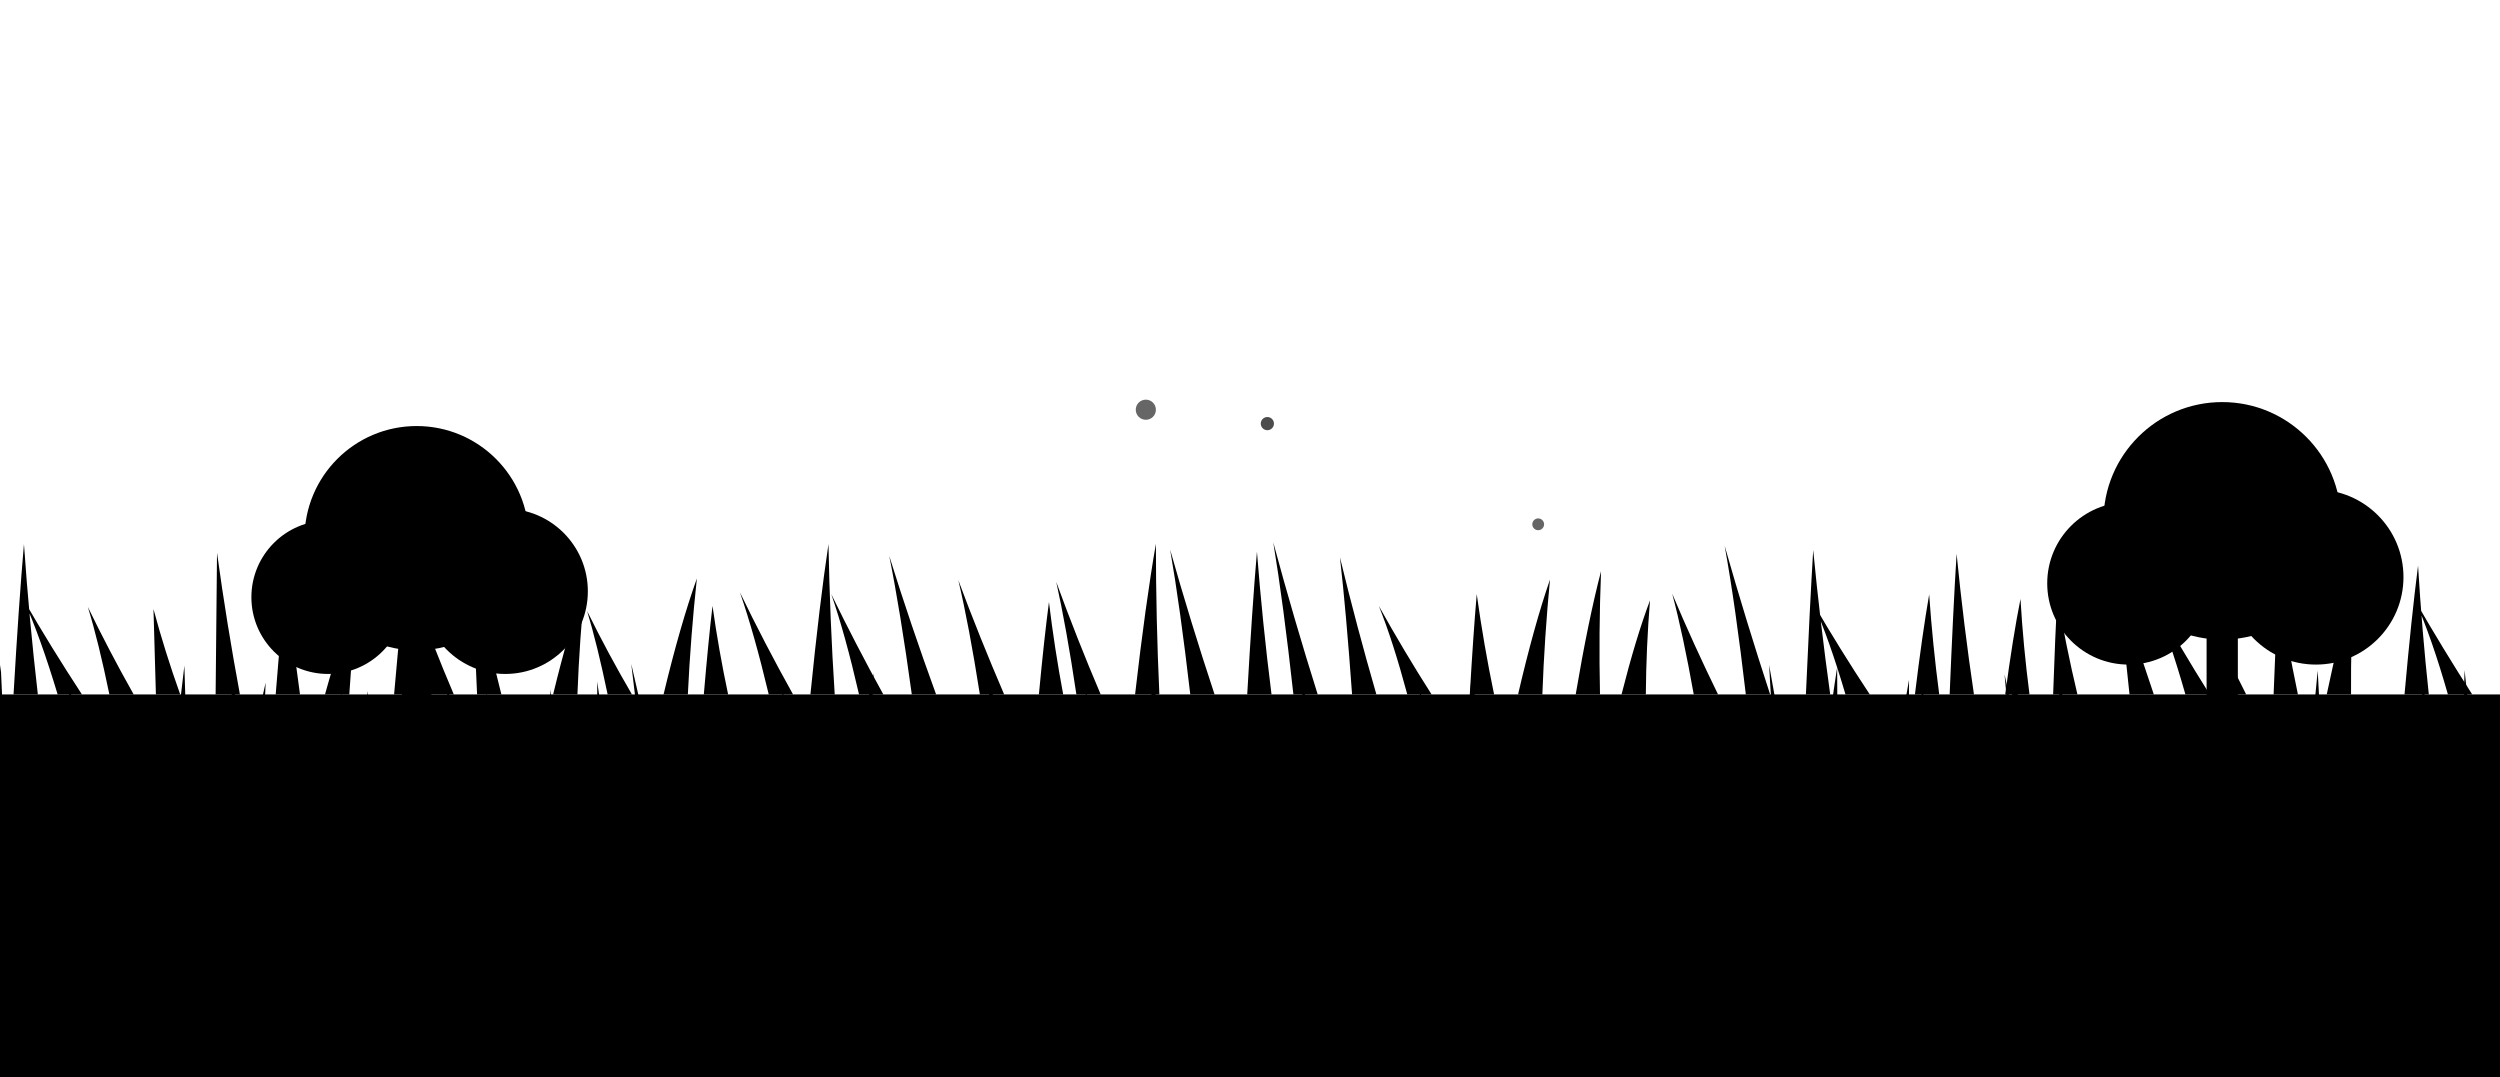
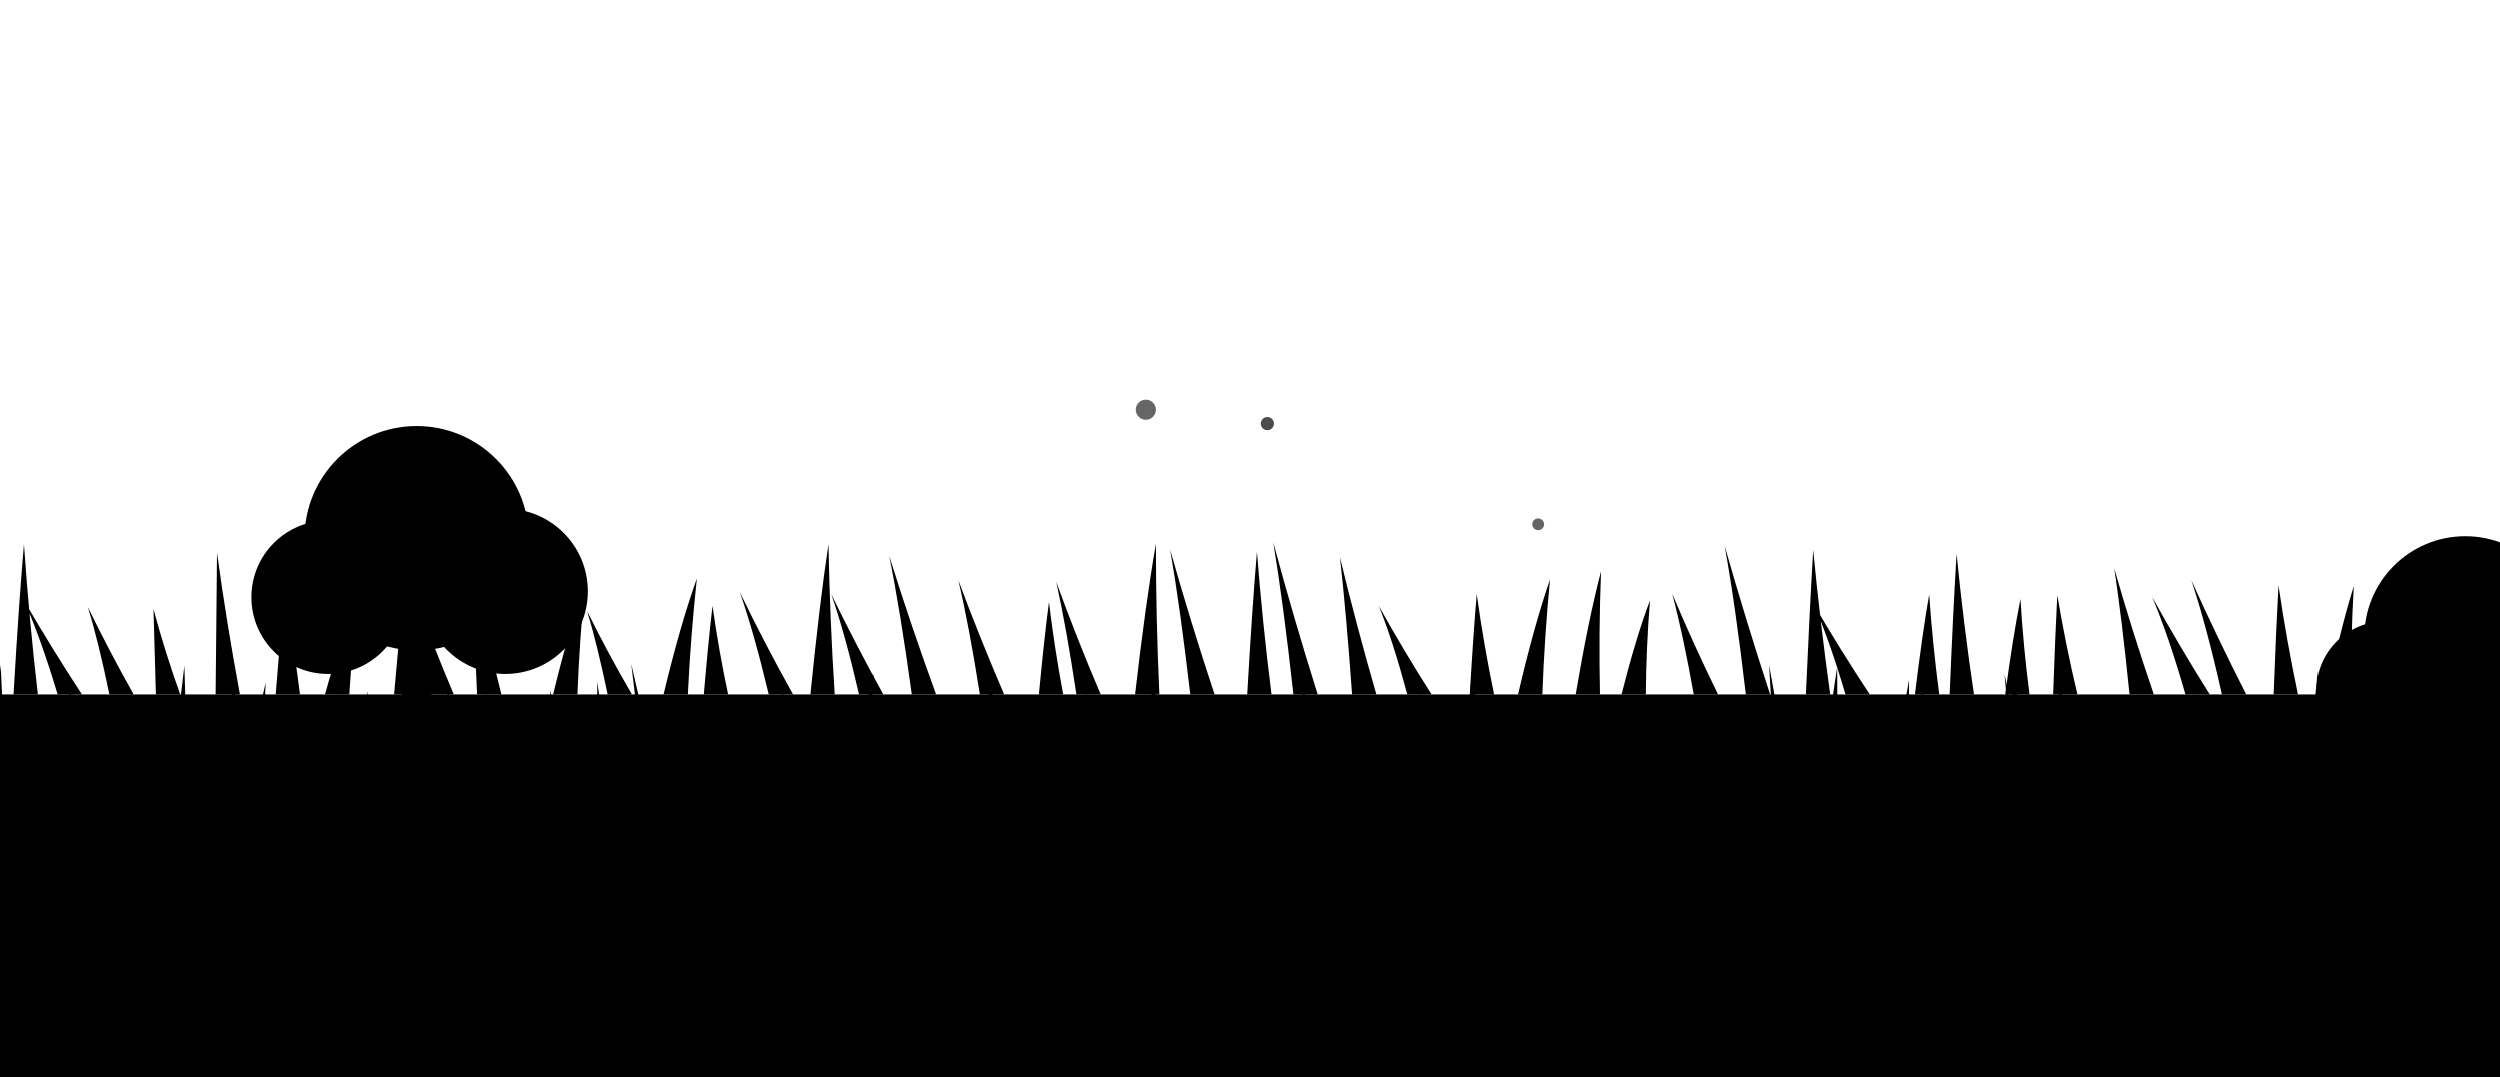
<svg xmlns="http://www.w3.org/2000/svg" viewBox="0 50 720 310">
  <g id="fs-fundo">
    <circle cx="330" cy="168" r="2.9" class="v" opacity=".6" />
    <circle cx="365" cy="172" r="1.9" class="v" opacity=".7" />
    <circle cx="443" cy="201" r="1.7" class="v" opacity=".6" />
    <circle cx="98" cy="203" r="2.6" class="v" opacity=".4" />
-     <g transform="matrix(.9 0 0 .9 640 290)">
+     <g transform="translate(710 310)scale(.765)">
      <rect width="10" height="70" x="-5" y="-70" class="t" rx="4" />
      <g class="c">
        <circle cy="-100" r="38" />
        <circle cx="-30" cy="-80" r="26" />
        <circle cx="30" cy="-82" r="28" />
      </g>
    </g>
  </g>
  <g id="fs-gfundo">
    <path d="M3.9 250q1.5-26 3-43.3 1.5 21.7 4 43.3Zm12.7 0q-4.9-16.3-9.7-27.1 7.8 13.5 16.7 27.1Zm14.9 0q-3.1-15.1-6.2-25.2 6.1 12.6 13.2 25.2Zm13.4 0-.7-24.6q3.3 12.3 7.7 24.6Zm17.2 0 .4-40.8q2.8 20.4 6.6 40.8Zm17.3 0q1.6-20.4 3.2-34 1.4 17 3.8 34Zm14.2 0q4.9-17.7 9.9-29.6-2 14.8-2.9 29.6Zm19.9 0q2.1-24.5 4.2-40.8.9 20.4 2.8 40.8Zm10.2 0q-2.1-17.2-4.2-28.6 5.1 14.3 11.2 28.6Zm13.7 0q-1-23.6-2-39.3 4 19.6 9 39.3Zm21.9 0q4.6-19 9.2-31.7-1.6 15.8-2.2 31.7Zm15.7 0q-3-14.4-5.9-24 5.9 12 12.9 24Zm16.1 0q4.8-20 9.6-33.4-1.8 16.7-2.6 33.4Zm11.6 0q1.3-15.3 2.5-25.5 1.8 12.8 4.5 25.5Zm18.7 0q-4.2-17.6-8.3-29.4 7.1 14.7 15.3 29.4Zm12 0q2.6-26 5.2-43.3.4 21.7 1.8 43.3Zm14 0q-4-17.4-8-28.9 7 14.4 15 28.9Zm15.2 0q-3.3-24-6.5-39.9 6.2 19.9 13.5 39.9Zm19.6 0q-3.1-19.8-6.2-32.9 6.1 16.4 13.2 32.9Zm17 0q1.5-16 2.9-26.6 1.6 13.3 4.1 26.6Zm10.8 0q-2.9-19.4-5.8-32.4 5.9 16.2 12.8 32.4Zm16.9 0q3-26.1 6-43.4 0 21.7 1 43.4Zm15.9 0q-2.9-25-5.8-41.7 5.9 20.9 12.8 41.7Zm16.4 0q1.4-24.7 2.8-41.1 1.6 20.6 4.2 41.1Zm13.3 0q-2.9-26.3-5.8-43.8 5.9 21.9 12.8 43.8Zm16.9 0q-1.7-23.7-3.5-39.5 4.8 19.8 10.5 39.5Zm15.9 0q-4.1-15.3-8.2-25.5 7.1 12.8 15.2 25.5Zm18 0q1-17.3 2-28.9 2 14.5 5 28.9Zm13.9 0q4.6-19.8 9.2-33.1-1.6 16.6-2.2 33.1Zm16.6 0q3.6-21.3 7.3-35.5-.7 17.8-.3 35.5Zm13.2 0q4.1-16.2 8.2-27.1-1.1 13.6-1.2 27.1Zm20.8 0q-3.1-17.4-6.2-29 6.1 14.5 13.2 29Zm15 0q-3-25.7-6.1-42.8 6.1 21.4 13.1 42.8Zm17.3 0q1.1-25 2.1-41.6 2 20.8 4.9 41.6Zm11.4 0q-4.6-15.6-9.2-26.1 7.6 13.1 16.2 26.1Zm20 0q2.1-17.3 4.1-28.8 1 14.4 2.9 28.8Zm10 0q1-24.3 2-40.5 2 20.3 5 40.5Zm16 0q2.2-16.5 4.4-27.5.8 13.7 2.6 27.5Zm13.8 0q.6-17.1 1.2-28.6 2.4 14.3 5.8 28.6Zm22 0q-2.2-21.8-4.4-36.3 5.2 18.2 11.4 36.3Zm16.1 0q-4.8-16.8-9.6-28.1 7.8 14.1 16.6 28.1Zm10.5 0q-4.4-19.7-8.8-32.9 7.4 16.4 15.8 32.9Zm14.9 0q.7-18.8 1.4-31.4 2.3 15.7 5.6 31.4Zm15.3 0q3.9-18.7 7.8-31.2-.9 15.6-.8 31.2Zm22.4 0q2-22.3 3.9-37.1 1.1 18.5 3.1 37.1Zm12.5 0q-4.6-16.1-9.3-26.8 7.7 13.4 16.3 26.8Z" />
    <rect width="800" height="140" x="-40" y="250" />
  </g>
  <g id="fs-arvores">
    <g transform="matrix(.85 0 0 .85 120 290)">
      <rect width="10" height="70" x="-5" y="-70" class="t" rx="4" />
      <g class="c">
        <circle cy="-100" r="38" />
        <circle cx="-30" cy="-80" r="26" />
        <circle cx="30" cy="-82" r="28" />
      </g>
    </g>
  </g>
  <g id="fs-gmeio">
    <path d="M-3.9 290q2.1-29.1 4.1-48.5 1 24.2 2.9 48.5Zm19.2 0q1.4-16.9 2.7-28.1 1.7 14.1 4.3 28.1Zm7.8 0q-1.8-26.6-3.6-44.4 4.8 22.2 10.6 44.4Zm15.7 0q.5-17.6 1-29.3 2.5 14.6 6 29.3Zm9.5 0q2.4-29 4.8-48.3.6 24.1 2.2 48.3Zm11.4 0q4.1-27.5 8.3-45.8-1.2 22.9-1.3 45.8Zm8.8 0q4-26 8-43.4-1 21.7-1 43.4Zm15.8 0q2.9-22.3 5.8-37.2.1 18.6 1.2 37.2Zm11.5 0q1.3-24.5 2.5-40.8 1.8 20.4 4.5 40.8Zm7.8 0q1.1-24.6 2.2-41 1.9 20.5 4.8 41Zm9.2 0q4.9-25.4 9.8-42.3-1.9 21.1-2.8 42.3Zm18 0q-1.1-26.6-2.3-44.3 4.2 22.1 9.3 44.3Zm10.4 0q-.6-24.6-1.2-41 3.6 20.5 8.2 41Zm12.5 0q2.5-17.7 5-29.5.5 14.7 2 29.5Zm5.1 0-.4-41.4q3.2 20.7 7.4 41.4Zm13.2 0v-43.7q3 21.9 7 43.7Zm14.7 0q-2.4-29.3-4.9-48.8 5.5 24.4 11.9 48.8Zm6.8 0q1.8-20.7 3.6-34.5 1.2 17.2 3.4 34.5Zm13.2 0q4-18.9 8.1-31.5-1.1 15.7-1.1 31.5Zm15.2 0q3.9-22.7 7.9-37.8-1 18.9-.9 37.8Zm9 0q-3-25.7-6.1-42.9 6.1 21.4 13.1 42.9Zm12.4 0q4.2-27.7 8.3-46.1-1.1 23-1.3 46.1Zm15.2 0q.9-21.9 1.7-36.4 2.2 18.2 5.3 36.4Zm7.1 0v-30.7q3 15.3 7 30.7Zm15.8 0q2.1-28.3 4.2-47.1.9 23.5 2.8 47.1Zm12.5 0q-3.3-20.4-6.6-34 6.3 17 13.6 34Zm7.6 0q-2.8-20.4-5.7-33.9 5.9 16.9 12.7 33.9Zm11.4 0-.2-42q3.1 21 7.2 42Zm10.8 0q4.8-28.1 9.6-46.9-1.8 23.5-2.6 46.9Zm12.7 0q-4.7-17.6-9.4-29.3 7.7 14.6 16.4 29.3Zm15 0q2.1-17.1 4.1-28.6 1 14.3 2.9 28.6Zm9.2 0q2.9-20.8 5.8-34.7.1 17.3 1.2 34.7Zm7.2 0-.9-30.7q3.4 15.3 7.9 30.7Zm11.6 0q-2.6-28-5.2-46.7 5.6 23.4 12.2 46.7Zm12.6 0q1.3-17.2 2.5-28.7 1.8 14.4 4.5 28.7Zm14 0q1.6-25.3 3.1-42.1 1.5 21.1 3.9 42.1Zm14.5 0q1.9-29.8 3.7-49.6 1.2 24.8 3.3 49.6Zm6.8 0q-3.2-23.1-6.5-38.5 6.3 19.2 13.5 38.5Zm10.1 0q2.1-23.1 4.3-38.5.8 19.3 2.7 38.5Zm12.9 0q-1.5-20.3-3-33.9 4.5 17 10 33.9Zm15.8 0q1.1-23.7 2.3-39.6 1.8 19.8 4.7 39.6Zm12.1 0q2.9-22 5.8-36.7.1 18.4 1.2 36.7Zm12.8 0q4.3-17.8 8.6-29.6-1.3 14.8-1.6 29.6Zm10.1 0q-.4-18.4-.9-30.6 3.5 15.3 7.9 30.6Zm10.9 0q-1.3-29.1-2.5-48.5 4.2 24.2 9.5 48.5Zm11.1 0q3-28.7 6-47.8 0 23.9 1 47.8Zm14.6 0q1.6-23 3.1-38.3 1.5 19.2 3.9 38.3Zm5.7 0q3.2-26.5 6.4-44.2-.2 22.1.6 44.2Zm15.2 0q-2.9-26.5-5.8-44.1 5.9 22 12.8 44.1Zm13.6 0q4.8-30.1 9.6-50.2-1.8 25.1-2.6 50.2Zm8.7 0q-1.8-27.5-3.6-45.8 4.8 22.9 10.6 45.8Zm14.6 0q-1.5-28.4-3-47.3 4.5 23.7 10 47.3Zm5 0 1-37.7q2.5 18.8 6 37.7Zm17.1 0q-4.7-23.3-9.4-38.8 7.7 19.4 16.4 38.8Zm12 0q3-17.4 6-29.1 0 14.6 1 29.1Zm6.5 0q2.9-21.2 5.8-35.3.1 17.6 1.2 35.3Zm11.3 0 .4-31q2.8 15.5 6.6 31Zm16.3 0q1.9-28.2 3.8-46.9 1.1 23.4 3.2 46.9Zm13.4 0q4.5-23.4 9-38.9-1.5 19.4-2 38.9Zm4.7 0 .6-32.7q2.7 16.4 6.4 32.7Zm13.3 0q1.4-26.6 2.8-44.4 1.6 22.2 4.2 44.4Zm13.5 0q.6-28.2 1.2-47 2.4 23.5 5.8 47Z" />
    <rect width="800" height="100" x="-40" y="290" />
  </g>
  <g id="fs-gfrente">
    <path d="M-1.5 325q3.4-16.1 6.9-26.9-.5 13.5.1 26.9Zm13.9 0q3.5-14.4 7.1-23.9-.6 11.9-.1 23.9Zm9.8 0q.7-17.6 1.5-29.3 2.2 14.6 5.5 29.3Zm3.1 0 .1-29.5q2.9 14.7 6.9 29.5Zm12.5 0q4.7-12.5 9.4-20.9-1.7 10.5-2.4 20.9Zm8.5 0q3-16.3 6-27.2 0 13.6 1 27.2Zm9.6 0q1.9-17.2 3.8-28.7 1.1 14.3 3.2 28.7Zm5.2 0q-.8-17.7-1.7-29.6 3.9 14.8 8.7 29.6Zm16.4 0q-2.3-21.7-4.6-36.1Q78.2 307 84.5 325Zm5.4 0q-.7-13.5-1.4-22.6 3.7 11.3 8.4 22.6Zm11.9 0-.4-35.7q3.2 17.8 7.4 35.7Zm5.3 0q1.2-14.2 2.3-23.7 1.9 11.9 4.7 23.7Zm14.1 0q2.8-13.6 5.6-22.6.2 11.3 1.4 22.6Zm2 0q-2.7-14.2-5.5-23.7 5.8 11.9 12.5 23.7Zm14.5 0q-1.4-15.5-2.9-25.9 4.5 13 9.9 25.9Zm8.7 0q2.3-13.3 4.6-22.2.7 11.1 2.4 22.2Zm5.3 0q-2.5-17.4-5-29.1 5.5 14.6 12 29.1Zm9.8 0q-.6-17.6-1.3-29.4 3.7 14.7 8.3 29.4Zm10.7 0 .5-27.4q2.8 13.7 6.5 27.4Zm7.5 0q1.3-14.3 2.6-23.9 1.7 12 4.4 23.9Zm13 0q3.5-17.6 7-29.4-.5 14.7 0 29.4Zm9 0q-2.6-21-5.3-35 5.7 17.5 12.3 35Zm10.3 0q4-20.5 8.1-34.2-1.1 17.1-1.1 34.2Zm5.8 0q4.3-15.5 8.5-25.8-1.2 12.9-1.5 25.8Zm8.5 0q3.9-22.4 7.7-37.4-.8 18.7-.7 37.4Zm8.5 0q2.3-14.7 4.6-24.5.7 12.3 2.4 24.5Zm10.3 0q3.3-13.2 6.6-22-.3 11 .4 22Zm10.5 0q-3.7-20.3-7.5-33.8 6.8 16.9 14.5 33.8Zm9.1 0q-4.8-19.2-9.7-32 7.9 16 16.7 32Zm7.6 0q4.1-19.2 8.2-32-1.1 16-1.2 32Zm15.4 0 .1-22.4q2.9 11.2 6.9 22.4Zm7.5 0q1.9-17.4 3.7-28.9 1.2 14.4 3.3 28.9Zm4.7 0q-3.9-13-7.9-21.6 7 10.8 14.9 21.6Zm8 0 .3-29.8q2.9 14.9 6.7 29.8Zm13.5 0q-3.2-13.7-6.3-22.9 6.1 11.5 13.3 22.9Zm6.3 0q4.9-20.8 9.8-34.7-1.9 17.4-2.8 34.7Zm15 0q-4.4-13.2-8.7-22 7.3 11 15.7 22Zm9.5 0q2.6-17 5.2-28.3.4 14.2 1.8 28.3Zm4.2 0 .3-28.3q2.8 14.1 6.7 28.3Zm10 0q-4.8-18.4-9.7-30.6 7.9 15.3 16.7 30.6Zm11.4 0q-3.1-20.9-6.3-34.8 6.2 17.4 13.3 34.8Zm7.3 0q-1-19.8-1.9-33 3.9 16.5 8.9 33Zm7.2 0 .2-23.2q2.9 11.6 6.8 23.2Zm7.7 0q3.1-21.4 6.1-35.6 0 17.8.9 35.6Zm14.8 0q1.3-21 2.6-35 1.7 17.5 4.4 35Zm6.8 0 .1-30.6q3 15.3 6.9 30.6Zm13.9 0q-2.4-20.4-4.9-34.1 5.5 17.1 11.9 34.1Zm8.6 0q2.8-19.8 5.6-33.1.2 16.6 1.4 33.1Zm8.5 0q4-16.4 7.9-27.3-.9 13.7-.9 27.3Zm9.7 0q2.7-19.3 5.4-32.2.3 16.1 1.6 32.2Zm8.4 0q2.2-16.4 4.4-27.3.8 13.7 2.6 27.3Zm3.6 0-.6-26.2q3.3 13.1 7.6 26.2Zm8.8 0q1.4-15.9 2.8-26.4 1.6 13.2 4.2 26.4Zm14.1 0q4.5-14.6 8.9-24.3-1.4 12.1-1.9 24.3Zm9.6 0q1.6-15.7 3.2-26.1 1.4 13 3.8 26.1Zm8.4 0q-1.1-17.7-2.2-29.5 4.1 14.8 9.2 29.5Zm12.7 0q2-18.8 4-31.3 1 15.6 3 31.3Zm7.3 0q-4.7-22.2-9.5-37.1 7.8 18.6 16.5 37.1Zm8.1 0q-2.4-19.8-4.9-33 5.5 16.5 11.9 33Zm7.5 0q-3-12.8-6.1-21.3 6.1 10.7 13.1 21.3Zm9.1 0q-2.5-13.2-5-22.1 5.5 11.1 12 22.1Zm13.4 0 .2-29.8q2.9 14.9 6.8 29.8Zm9.7 0q5-18 9.9-30.1Q584 310 583 325Zm6.6 0q-4.2-20.5-8.4-34.2 7.2 17.1 15.4 34.2Zm8.9 0q-4.5-20-9-33.3 7.5 16.6 16 33.3Zm11.9 0q-.2-13.9-.5-23.1 3.3 11.5 7.5 23.1Zm3.2 0q1.1-17.3 2.2-28.8 1.9 14.4 4.8 28.8Zm8.3 0q-.8-21.9-1.6-36.5 3.8 18.3 8.6 36.5Zm13 0q-1.3-18.3-2.7-30.6 4.4 15.3 9.7 30.6Zm7.3 0q.6-18.9 1.2-31.5 2.4 15.7 5.8 31.5Zm9.2 0q-2-19.5-4.1-32.6 5.1 16.3 11.1 32.6Zm7.1 0q-4.6-14.7-9.1-24.6 7.5 12.3 16.1 24.6Zm10.4 0q-1.1-19.9-2.2-33.2 4.1 16.6 9.2 33.2Zm15.1 0q-4.5-19.9-9-33.1 7.5 16.5 16 33.1Zm10 0q-4.3-21.9-8.5-36.5 7.2 18.3 15.5 36.5Zm8.6 0-.5-27.7q3.2 13.8 7.5 27.7Zm9.7 0 .5-24.5q2.8 12.2 6.5 24.5Zm9 0q-.3-19.6-.7-32.7 3.4 16.4 7.7 32.7Z" />
    <rect width="800" height="65" x="-40" y="325" />
  </g>
</svg>
